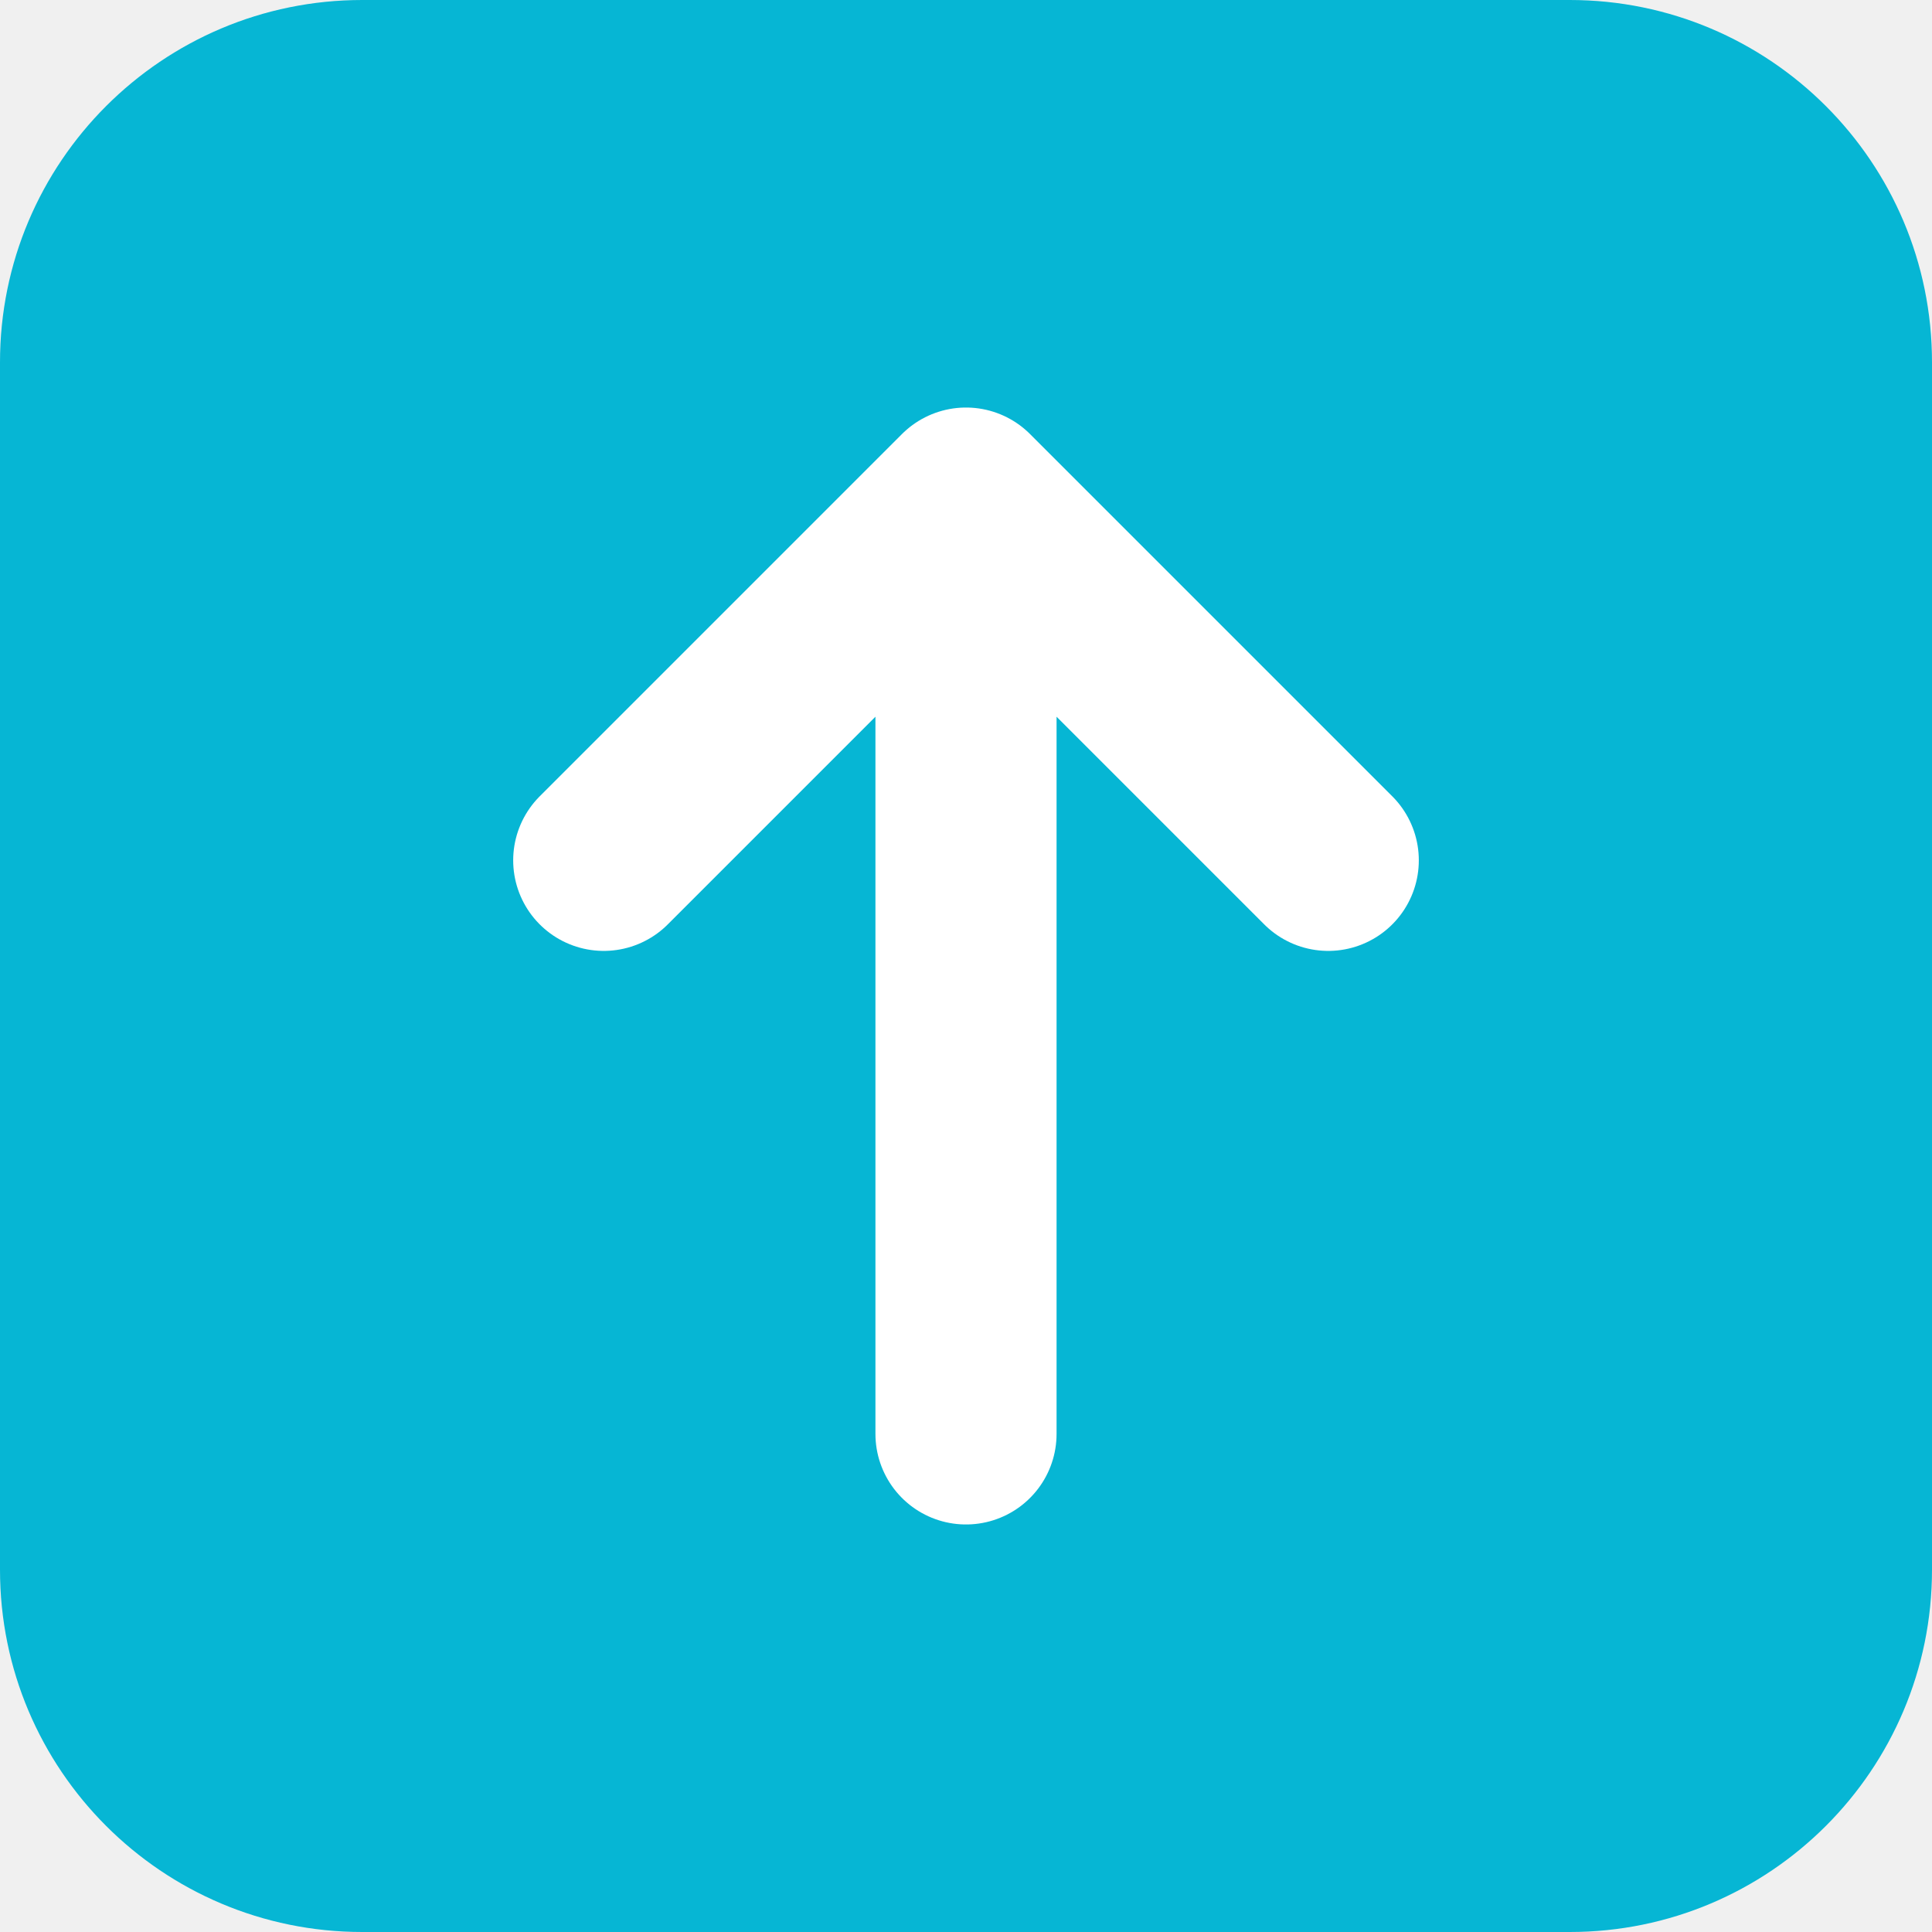
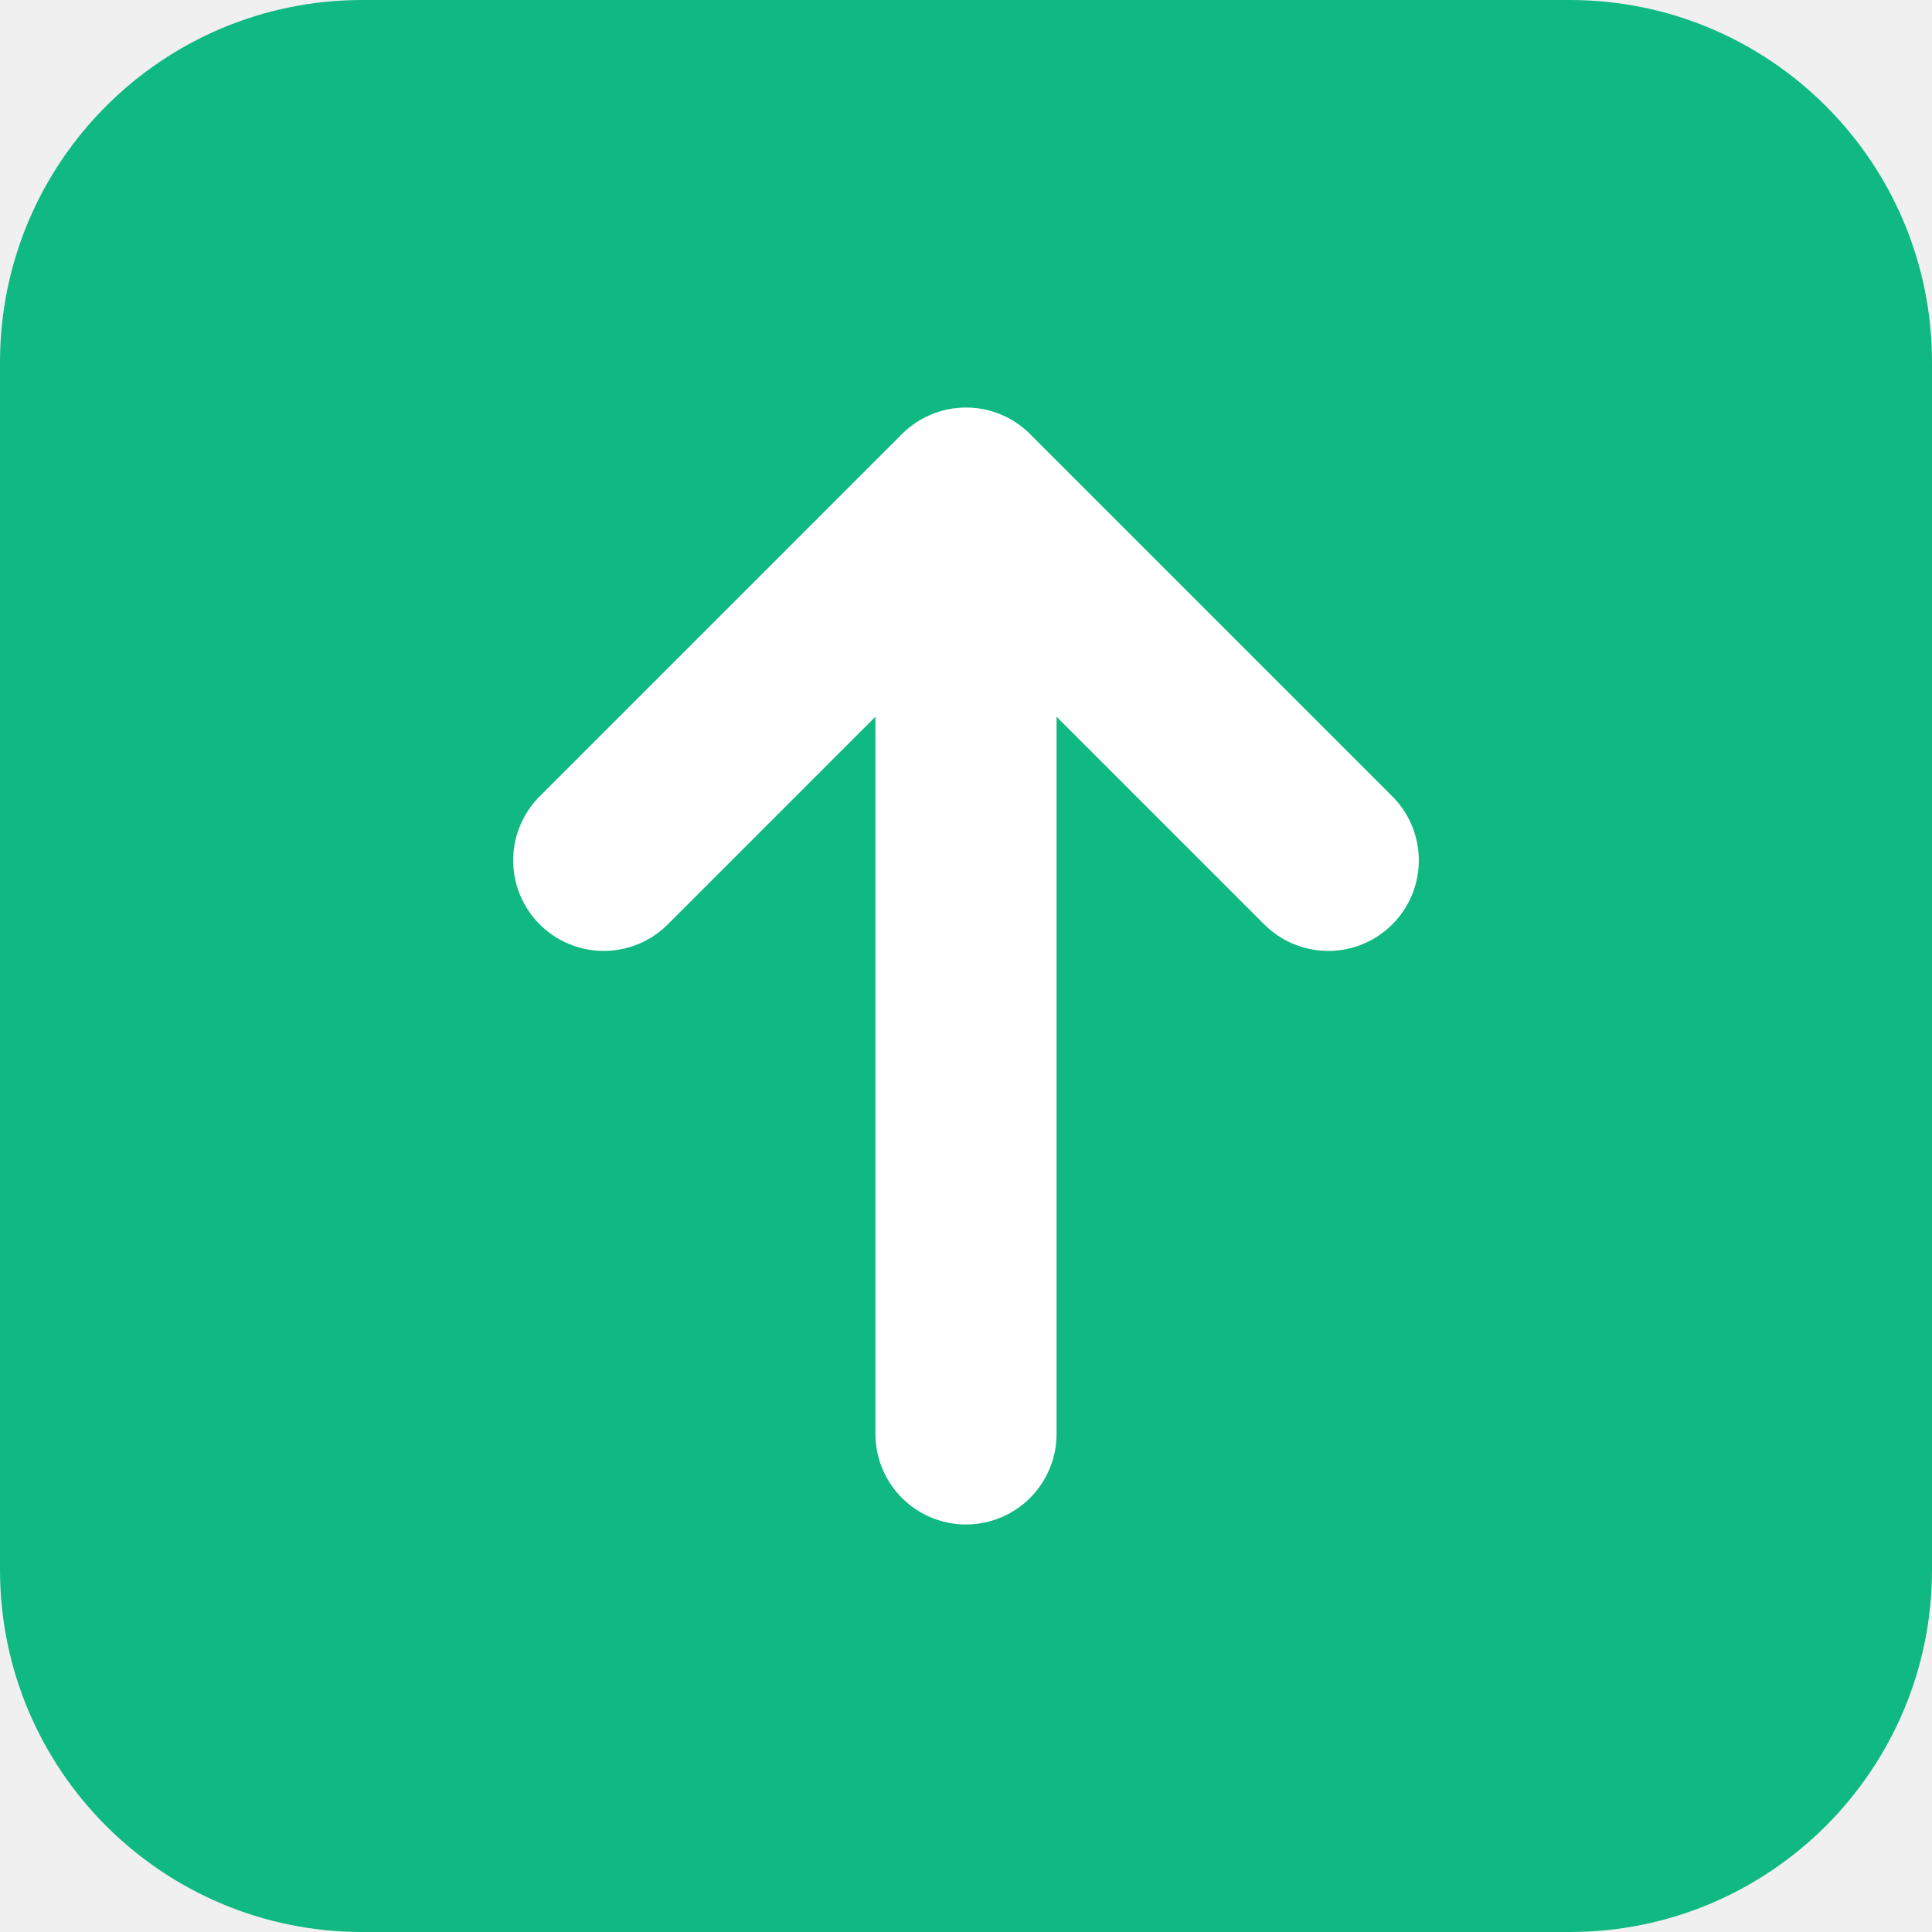
<svg xmlns="http://www.w3.org/2000/svg" width="512" height="512" viewBox="0 0 512 512">
-   <rect width="512" height="512" rx="96" fill="#06b6d4" />
+   <rect width="512" height="512" rx="96" fill="#10b981" />
  <path d="M256 380V132M160 228l96-96 96 96" stroke="white" stroke-width="48" stroke-linecap="round" stroke-linejoin="round" fill="none" />
</svg>
